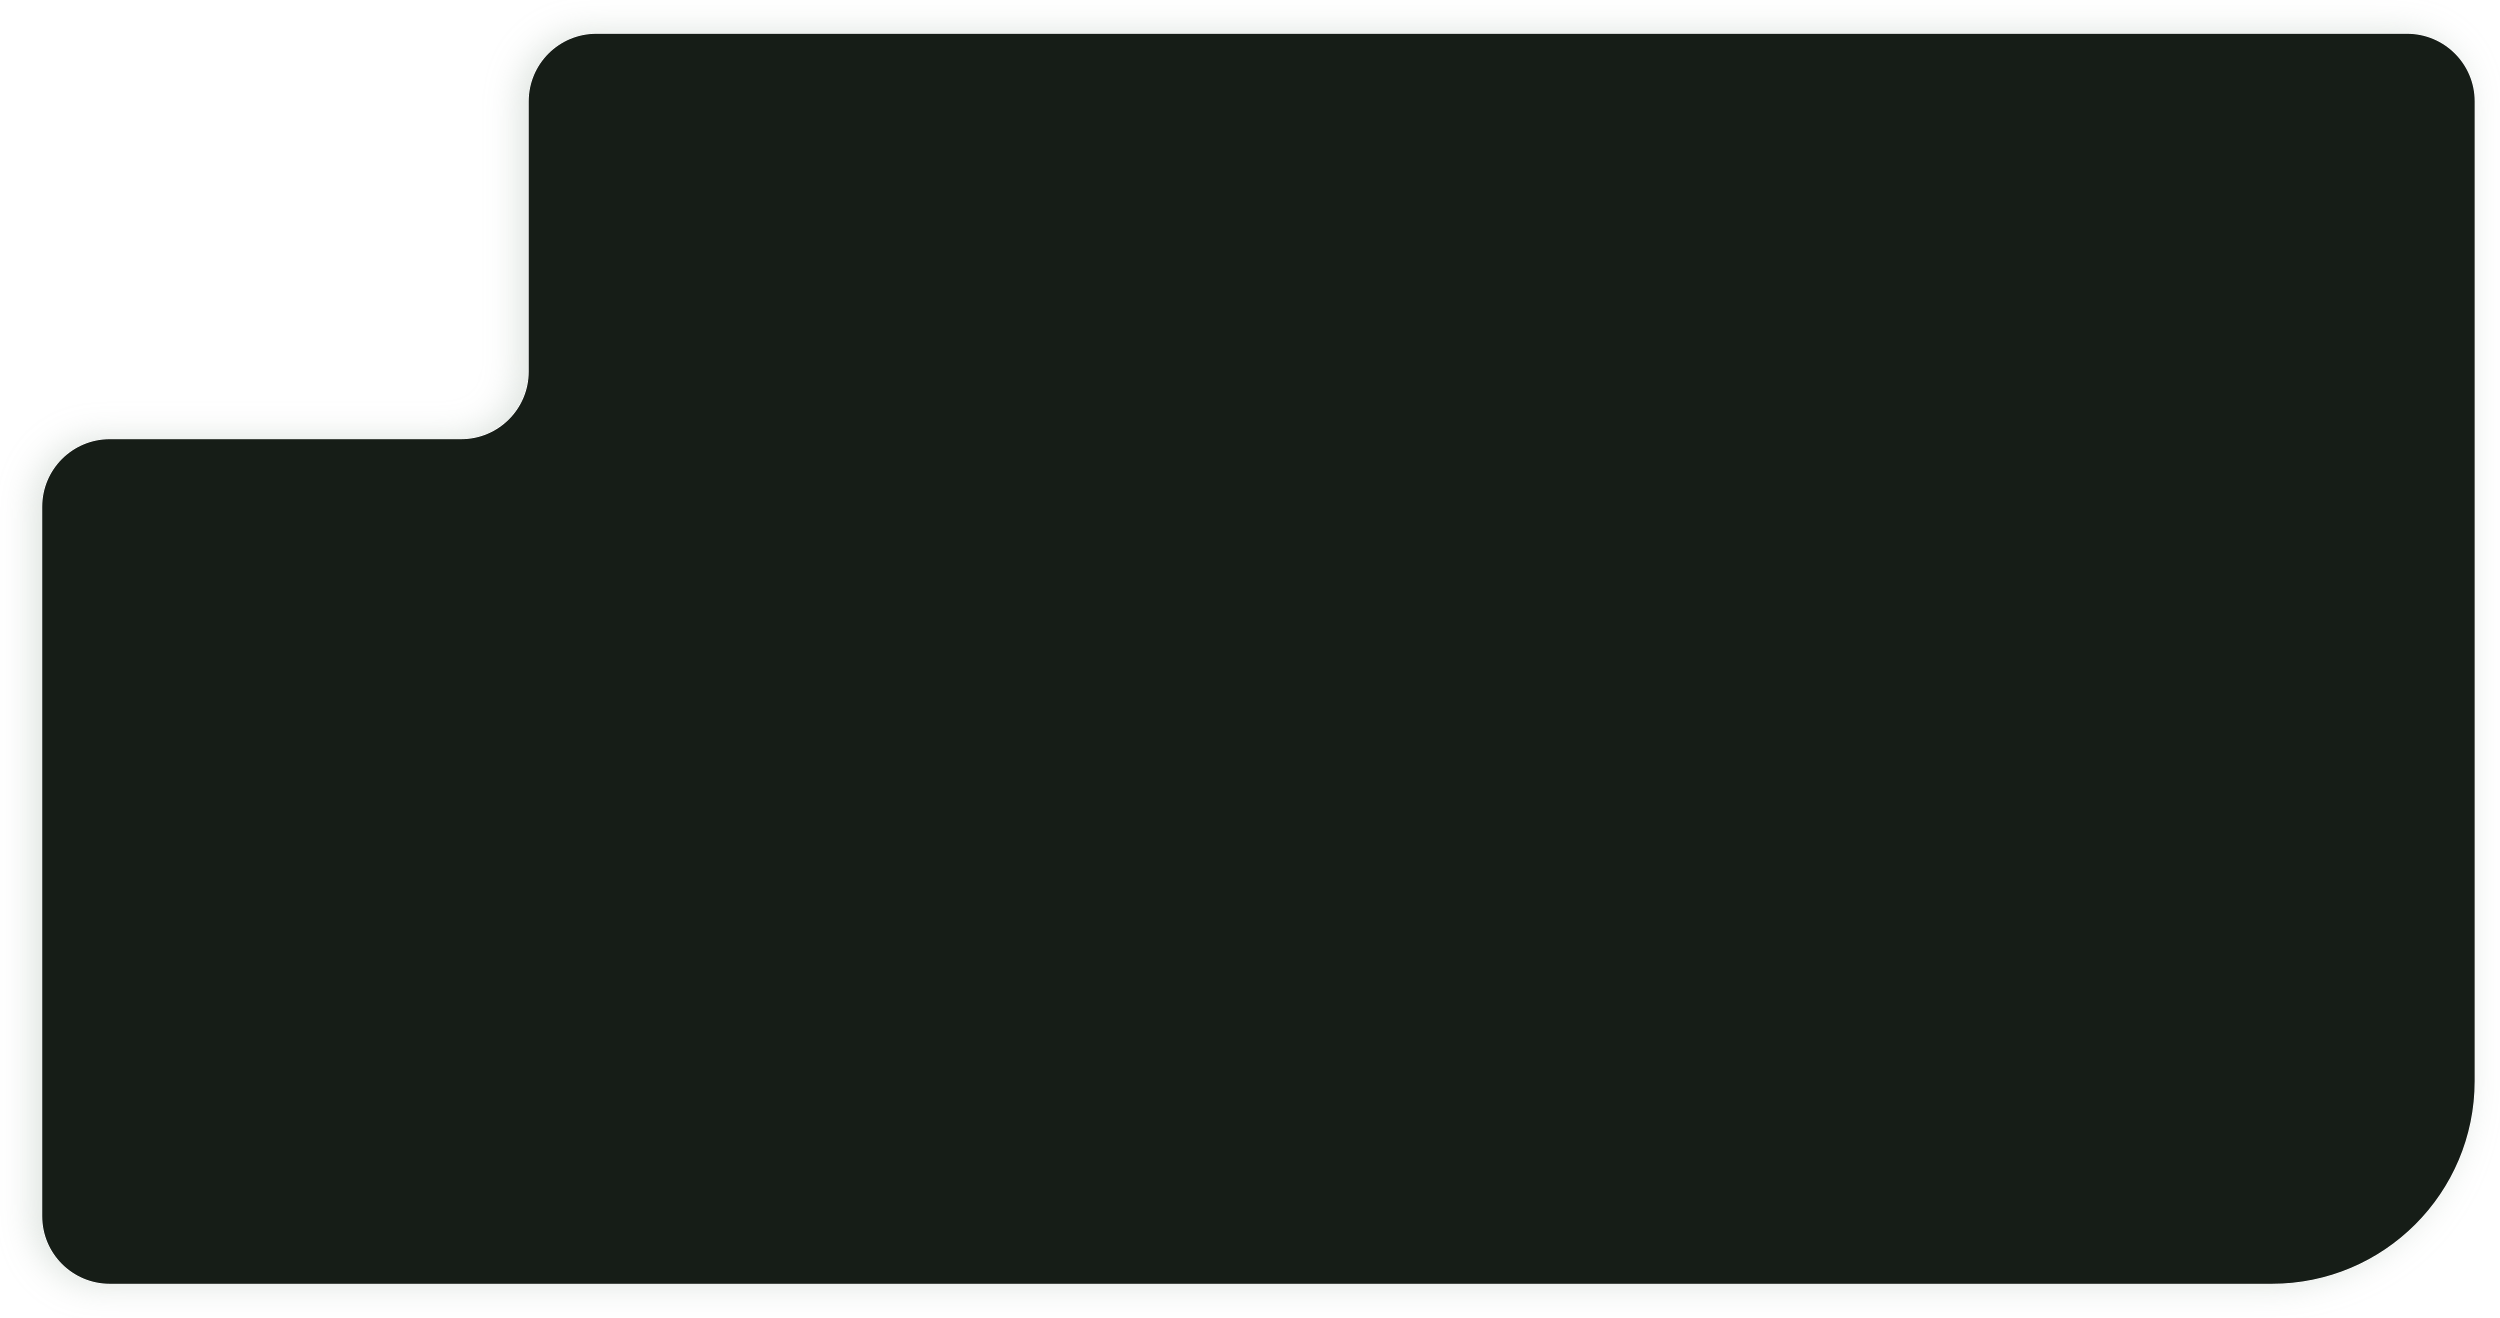
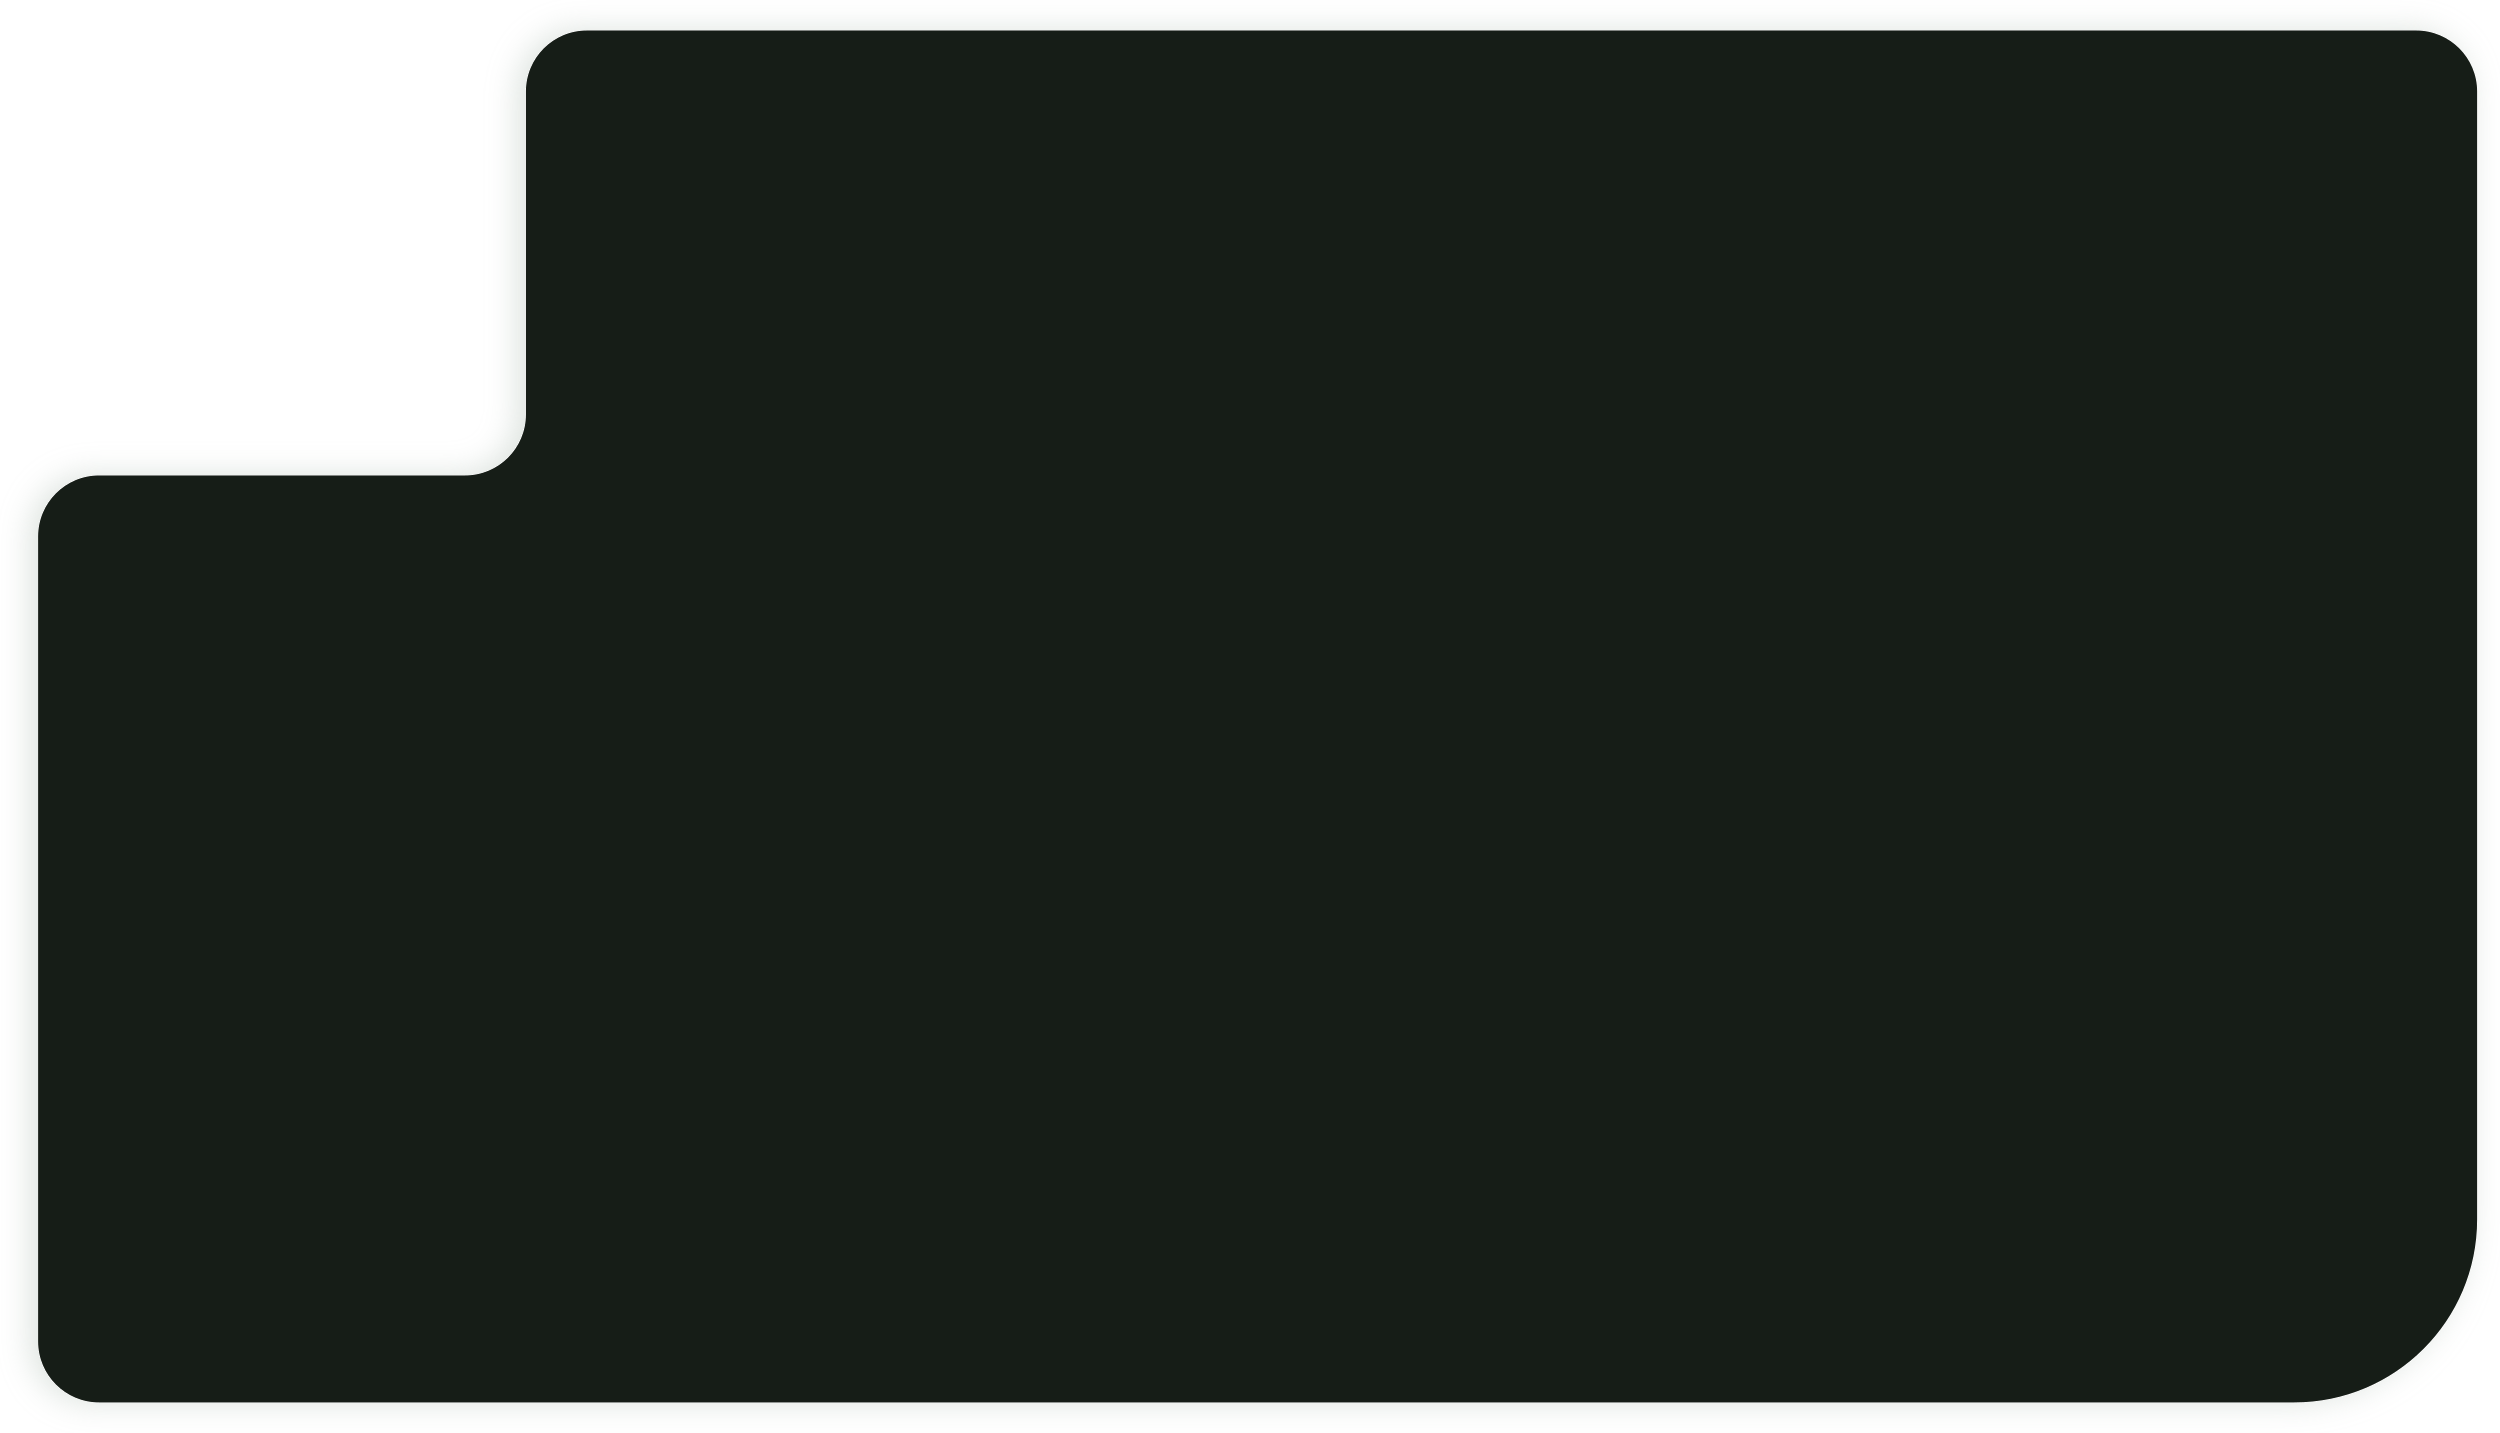
- <svg xmlns="http://www.w3.org/2000/svg" width="296" height="156" viewBox="0 0 296 156" fill="none">
-   <g filter="url(#filter0_d_595_1645)">
-     <path d="M293 12C293 7.582 289.418 4 285 4H70.6C66.182 4 62.6 7.582 62.6 12V44C62.6 48.418 59.018 52 54.6 52H13C8.582 52 5 55.582 5 60V144C5 148.418 8.582 152 13 152H269C282.255 152 293 141.255 293 128V12Z" fill="#161D17" />
+ <svg xmlns="http://www.w3.org/2000/svg" width="328" height="188" viewBox="0 0 328 188" fill="none">
+   <g filter="url(#filter0_d_823_230)">
+     <path d="M325 12C325 7.582 321.418 4 317 4H77C72.582 4 69 7.582 69 12V54.378C69 58.797 65.418 62.378 61 62.378H13C8.582 62.378 5 65.96 5 70.378V176C5 180.418 8.582 184 13 184H301C314.255 184 325 173.255 325 160V12Z" fill="#161D17" />
  </g>
  <defs>
-     <filter id="filter0_d_595_1645" x="0" y="0" width="296" height="156" filterUnits="userSpaceOnUse" color-interpolation-filters="sRGB">
+     <filter id="filter0_d_823_230" x="0" y="0" width="328" height="188" filterUnits="userSpaceOnUse" color-interpolation-filters="sRGB">
      <feFlood flood-opacity="0" result="BackgroundImageFix" />
      <feColorMatrix in="SourceAlpha" type="matrix" values="0 0 0 0 0 0 0 0 0 0 0 0 0 0 0 0 0 0 127 0" result="hardAlpha" />
      <feOffset dx="-1" />
      <feGaussianBlur stdDeviation="2" />
      <feComposite in2="hardAlpha" operator="out" />
      <feColorMatrix type="matrix" values="0 0 0 0 0.56 0 0 0 0 0.64 0 0 0 0 0.578 0 0 0 0.3 0" />
-       <feBlend mode="normal" in2="BackgroundImageFix" result="effect1_dropShadow_595_1645" />
-       <feBlend mode="normal" in="SourceGraphic" in2="effect1_dropShadow_595_1645" result="shape" />
+       <feBlend mode="normal" in2="BackgroundImageFix" result="effect1_dropShadow_823_230" />
+       <feBlend mode="normal" in="SourceGraphic" in2="effect1_dropShadow_823_230" result="shape" />
    </filter>
  </defs>
</svg>
